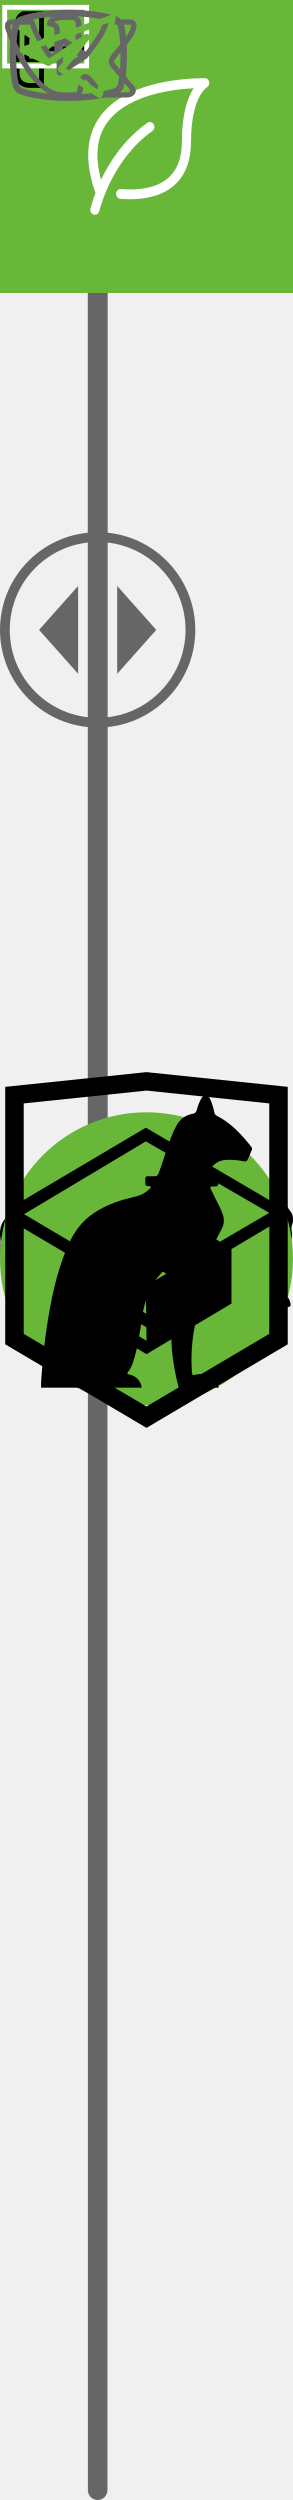
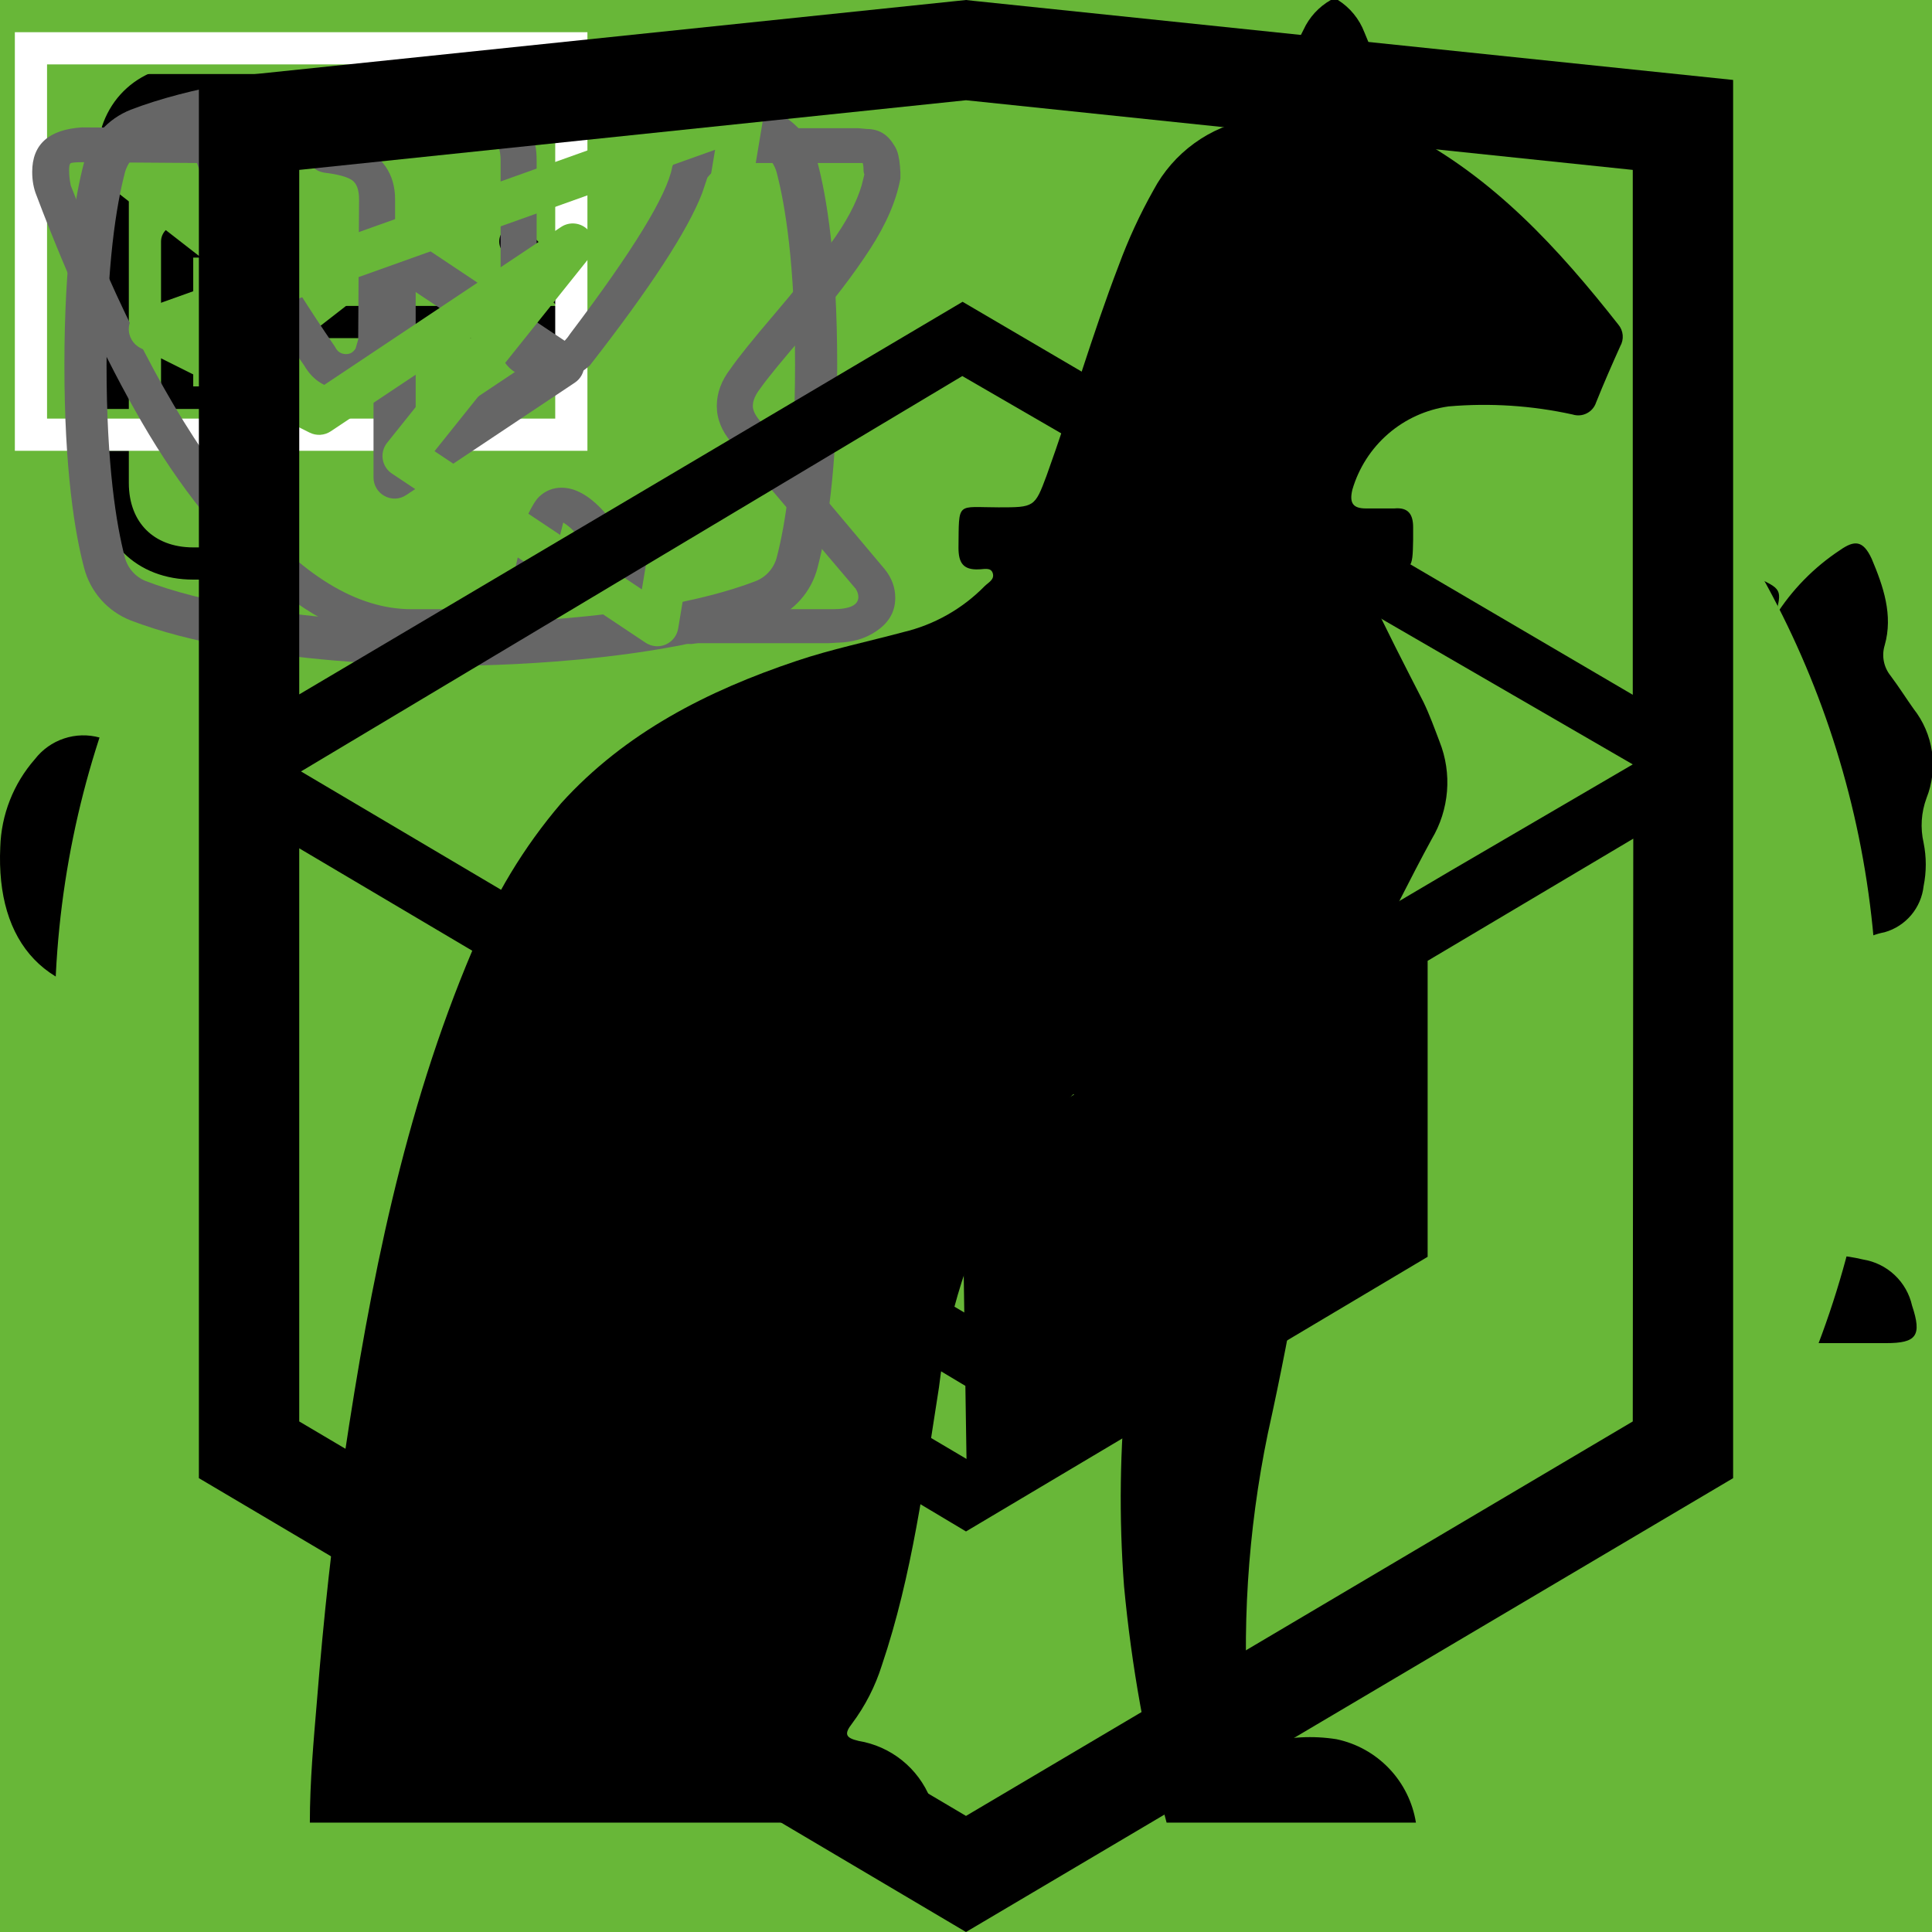
<svg xmlns="http://www.w3.org/2000/svg">
  <style> :root svg:not(:target) { display: none }  </style>
-   <svg width="40" height="512" viewBox="0 0 40 512" id="example__toggle-tablet" fill="none">
+   <svg viewBox="0 0 40 512" id="example__toggle-tablet" fill="none">
    <rect x="18" width="4" height="512" rx="2" fill="#666666" />
    <path d="M16 247L8 256L16 265V247Z" fill="#666666" />
    <path d="M32 256L24 247V265L32 256Z" fill="#666666" />
    <rect x="1" y="237" width="38" height="38" rx="19" stroke="#666666" stroke-width="2" />
  </svg>
-   <svg width="40" height="258" viewBox="0 0 40 258" id="example__toggle" fill="none">
+   <svg viewBox="0 0 40 258" id="example__toggle" fill="none">
    <rect x="18" width="4" height="257.02" rx="2" fill="#666666" />
    <path d="M16 120L8 129L16 138V120Z" fill="#666666" />
    <path d="M32 129L24 120V138L32 129Z" fill="#666666" />
    <rect x="1" y="110" width="38" height="38" rx="19" stroke="#666666" stroke-width="2" />
  </svg>
  <svg width="32" height="12" viewBox="0 0 32 12" id="icon-arrow-long" fill="none">
    <line y1="6" x2="26" y2="6" stroke="black" stroke-width="2" />
    <path d="M32 6L25.25 11.196L25.25 0.804L32 6Z" fill="black" />
  </svg>
  <svg width="32" height="12" viewBox="0 0 32 12" id="icon-arrow" fill="none">
    <line y1="6" x2="18" y2="6" stroke="black" stroke-width="2" />
    <path d="M24 6L17.25 11.196L17.25 0.804L24 6Z" fill="black" />
  </svg>
  <svg width="60" height="60" viewBox="0 0 60 60" id="icon_scales" fill="none">
    <rect width="60" height="60" fill="#68B738" />
    <path d="M23.121 15C22.054 15 22.054 16.583 23.121 16.583H29.788V18.187C22.961 18.62 17.563 24.414 17.563 31.485C17.563 35.496 19.312 39.116 22.075 41.554C22.555 41.976 22.619 42.725 22.182 43.19L20.646 44.741C19.899 45.427 21.008 46.493 21.68 45.744L23.686 43.707C24.038 43.369 24.561 43.285 24.998 43.496C26.723 44.34 28.619 44.784 30.543 44.795C32.467 44.806 34.369 44.383 36.103 43.559C36.53 43.348 37.063 43.432 37.404 43.77L39.346 45.744C40.029 46.377 41.01 45.427 40.392 44.741L38.941 43.264C38.493 42.81 38.557 42.06 39.047 41.628C40.503 40.358 41.667 38.796 42.462 37.045C43.257 35.294 43.664 33.394 43.656 31.475C43.656 24.404 38.226 18.599 31.388 18.187V16.583H38.055C39.122 16.583 39.122 15 38.055 15H23.121ZM19.003 31.475C19.003 24.942 24.198 19.654 30.609 19.654C37.01 19.654 42.205 24.942 42.205 31.475C42.205 38.018 37.01 43.316 30.609 43.316C24.209 43.316 19.003 38.018 19.003 31.475ZM29.799 23.38C29.799 22.282 31.463 22.282 31.463 23.38V32.013C31.463 32.237 31.373 32.452 31.213 32.61C31.053 32.768 30.836 32.857 30.609 32.857C30.396 32.857 30.192 32.774 30.04 32.626C29.888 32.478 29.801 32.277 29.799 32.066V23.38ZM24.806 25.997C25.114 25.997 25.41 25.876 25.628 25.66C25.846 25.445 25.969 25.152 25.969 24.847C25.969 24.542 25.846 24.249 25.628 24.033C25.41 23.818 25.114 23.697 24.806 23.697C24.518 23.724 24.251 23.856 24.057 24.068C23.862 24.28 23.755 24.556 23.755 24.842C23.755 25.128 23.862 25.403 24.057 25.615C24.251 25.827 24.518 25.959 24.806 25.987V25.997ZM36.402 25.997C36.71 25.997 37.006 25.876 37.224 25.66C37.442 25.445 37.565 25.152 37.565 24.847C37.565 24.542 37.442 24.249 37.224 24.033C37.006 23.818 36.71 23.697 36.402 23.697C36.114 23.724 35.847 23.856 35.652 24.068C35.458 24.28 35.35 24.556 35.35 24.842C35.35 25.128 35.458 25.403 35.652 25.615C35.847 25.827 36.114 25.959 36.402 25.987V25.997ZM25.969 38.588C25.969 40.118 23.643 40.118 23.643 38.588C23.643 37.058 25.969 37.058 25.969 38.588ZM30.609 42.029C30.771 42.044 30.933 42.026 31.087 41.975C31.241 41.925 31.382 41.843 31.502 41.735C31.622 41.627 31.718 41.496 31.784 41.349C31.849 41.203 31.883 41.044 31.883 40.884C31.883 40.723 31.849 40.565 31.784 40.418C31.718 40.272 31.622 40.14 31.502 40.032C31.382 39.924 31.241 39.843 31.087 39.792C30.933 39.741 30.771 39.723 30.609 39.739C30.322 39.766 30.054 39.898 29.86 40.11C29.665 40.322 29.558 40.598 29.558 40.884C29.558 41.17 29.665 41.446 29.86 41.657C30.054 41.869 30.322 42.001 30.609 42.029ZM22.491 31.644C22.507 31.803 22.488 31.964 22.437 32.117C22.386 32.269 22.303 32.409 22.194 32.527C22.085 32.646 21.953 32.741 21.804 32.806C21.656 32.871 21.496 32.904 21.334 32.904C21.172 32.904 21.011 32.871 20.863 32.806C20.715 32.741 20.582 32.646 20.473 32.527C20.364 32.409 20.281 32.269 20.23 32.117C20.179 31.964 20.161 31.803 20.176 31.644C20.204 31.359 20.338 31.095 20.552 30.902C20.766 30.71 21.045 30.603 21.334 30.603C21.623 30.603 21.902 30.71 22.116 30.902C22.33 31.095 22.463 31.359 22.491 31.644ZM39.879 32.794C40.041 32.809 40.204 32.791 40.357 32.741C40.511 32.69 40.653 32.608 40.773 32.5C40.892 32.393 40.988 32.261 41.054 32.114C41.12 31.968 41.154 31.809 41.154 31.649C41.154 31.489 41.12 31.33 41.054 31.183C40.988 31.037 40.892 30.905 40.773 30.797C40.653 30.69 40.511 30.608 40.357 30.557C40.204 30.507 40.041 30.488 39.879 30.504C39.592 30.531 39.325 30.664 39.13 30.875C38.936 31.087 38.828 31.363 38.828 31.649C38.828 31.935 38.936 32.211 39.13 32.422C39.325 32.634 39.592 32.767 39.879 32.794ZM37.565 38.599C37.565 40.118 35.239 40.118 35.239 38.588C35.239 37.058 37.565 37.058 37.565 38.588V38.599Z" fill="white" />
  </svg>
  <svg width="60" height="60" viewBox="0 0 60 60" id="icon_cutlery" fill="none">
    <rect width="60" height="60" fill="#68B738" />
    <path fill-rule="evenodd" clip-rule="evenodd" d="M36.117 15.076C36.491 14.921 36.921 15.007 37.207 15.293C38.116 16.201 39.304 18.171 40.266 21.211C41.237 24.28 42 28.508 42 34C42 34.552 41.552 35 41 35H37.5V44C37.5 44.552 37.052 45 36.5 45C35.948 45 35.5 44.552 35.5 44V16C35.5 15.596 35.744 15.231 36.117 15.076ZM37.5 33H39.991C39.905 28.184 39.205 24.488 38.359 21.814C38.081 20.935 37.788 20.172 37.5 19.519V33Z" fill="white" />
    <path fill-rule="evenodd" clip-rule="evenodd" d="M23.5 15C24.052 15 24.5 15.448 24.5 16V44C24.5 44.552 24.052 45 23.5 45C22.948 45 22.5 44.552 22.5 44V16C22.5 15.448 22.948 15 23.5 15Z" fill="white" />
    <path fill-rule="evenodd" clip-rule="evenodd" d="M19 15C19.552 15 20 15.448 20 16V21.5C20 22.057 20.192 22.815 20.701 23.417C21.18 23.983 22.015 24.5 23.5 24.5C24.052 24.5 24.5 24.948 24.5 25.5C24.5 26.052 24.052 26.5 23.5 26.5C21.485 26.5 20.07 25.767 19.174 24.708C18.308 23.685 18 22.443 18 21.5V16C18 15.448 18.448 15 19 15Z" fill="white" />
    <path fill-rule="evenodd" clip-rule="evenodd" d="M28 15C27.448 15 27 15.448 27 16V21.5C27 22.057 26.808 22.815 26.299 23.417C25.82 23.983 24.985 24.5 23.5 24.5C22.948 24.5 22.5 24.948 22.5 25.5C22.5 26.052 22.948 26.5 23.5 26.5C25.514 26.5 26.93 25.767 27.826 24.708C28.692 23.685 29 22.443 29 21.5V16C29 15.448 28.552 15 28 15Z" fill="white" />
  </svg>
  <svg width="60" height="60" viewBox="0 0 60 60" id="icon_water" fill="none">
    <rect width="60" height="60" fill="#68B738" />
    <path d="M28.375 16C26.744 16 25.475 17.359 25.475 19.081C25.475 20.803 26.744 22.163 28.375 22.163C30.006 22.163 31.275 20.803 31.275 19.081C31.275 17.359 30.006 16 28.375 16ZM28.375 17.178C29.372 17.178 30.097 18.021 30.097 19.081C30.097 20.078 29.308 20.984 28.375 20.984C27.378 20.984 26.653 20.142 26.653 19.081C26.653 18.084 27.433 17.178 28.375 17.178ZM17.5 40.741C17.5 41.919 17.908 42.916 18.859 43.731C19.856 44.583 21.034 44.511 21.034 44.511H40.066C40.845 44.511 41.878 44.13 42.694 43.061C43.537 42.064 43.482 40.704 43.482 40.704V23.486C43.482 23.051 43.373 22.887 42.739 22.887C42.105 22.887 42.05 23.159 42.05 23.477V40.695C42.032 40.994 41.978 41.783 41.307 42.417C40.573 43.042 39.857 42.961 39.857 42.961C39.857 42.961 21.732 42.961 20.826 42.934C20.482 42.87 19.92 42.743 19.376 42.028C18.868 41.303 18.968 40.396 18.968 40.396V23.177C18.968 22.715 18.733 22.543 18.243 22.543C17.754 22.543 17.5 22.715 17.5 23.123V40.741ZM33.812 24.428C32.725 24.664 31.637 24.809 29.553 26.784C27.469 28.778 25.928 28.688 24.387 28.597C22.847 28.506 21.216 27.056 20.944 26.694C20.608 26.34 20.038 26.576 19.856 26.812C19.702 27.047 19.702 27.455 19.965 27.808C21.234 28.987 22.412 29.893 24.677 30.074C26.943 30.292 29.118 29.267 30.568 27.808C32.018 26.358 32.743 26.087 33.831 25.905C36.459 25.488 37.999 26.522 38.906 27.174C39.903 28.262 40.174 27.953 40.446 27.645C40.99 26.929 40.22 26.377 39.359 25.742C37.546 24.564 35.824 24.111 33.831 24.473L33.812 24.428ZM24.75 31.587C23.572 31.587 22.666 32.584 22.666 33.853C22.666 35.122 23.572 36.119 24.75 36.119C25.928 36.119 26.834 35.122 26.834 33.853C26.834 32.584 25.928 31.587 24.75 31.587ZM36.531 32.367C34.991 32.367 33.722 33.726 33.722 35.358C33.722 36.989 34.991 38.348 36.531 38.348C38.072 38.348 39.341 36.989 39.341 35.358C39.341 33.726 38.072 32.367 36.531 32.367ZM36.531 33.817C37.329 33.817 37.981 34.515 37.981 35.358C37.981 36.218 37.329 36.898 36.531 36.898C35.734 36.898 35.081 36.2 35.081 35.358C35.081 34.497 35.734 33.817 36.531 33.817Z" fill="white" />
  </svg>
  <svg width="60" height="60" viewBox="0 0 60 60" id="icon_leaf" fill="none">
    <rect width="60" height="60" fill="#68B738" />
    <g clip-path="url(#clip0_95_18)">
      <path d="M42.844 16.767C42.743 16.317 42.365 16 41.932 16C41.931 16 41.929 16 41.927 16C36.989 16.033 24.982 16.916 20.134 24.38C17.616 28.258 17.399 33.293 19.49 39.345C19.506 39.392 19.538 39.424 19.56 39.467C18.813 41.44 18.523 42.753 18.516 42.79C18.407 43.33 18.73 43.862 19.237 43.978C19.302 43.993 19.368 44 19.433 44C19.866 44 20.255 43.679 20.349 43.21C20.369 43.108 22.758 32.837 31.203 26.832C31.634 26.526 31.75 25.905 31.462 25.445C31.175 24.985 30.593 24.86 30.162 25.168C25.373 28.573 22.424 33.176 20.69 36.824C19.448 32.246 19.774 28.447 21.676 25.519C25.419 19.755 34.298 18.365 39.658 18.071C38.505 19.872 37.245 23.174 37.245 29C37.245 32.12 36.415 34.522 34.78 36.14C32.159 38.731 27.901 38.974 24.787 38.724C24.269 38.679 23.82 39.095 23.781 39.646C23.741 40.196 24.128 40.676 24.644 40.718C25.267 40.769 25.933 40.8 26.625 40.8C29.796 40.8 33.494 40.137 36.054 37.606C38.089 35.595 39.12 32.7 39.12 29.001C39.12 19.902 42.336 17.905 42.352 17.896C42.742 17.687 42.946 17.219 42.844 16.767Z" fill="white" />
    </g>
    <defs>
      <clipPath id="clip0_95_18">
        <rect width="30" height="32" fill="white" transform="translate(15 14)" />
      </clipPath>
    </defs>
  </svg>
  <svg viewBox="0 0 134 100" id="cat_walk" fill="none">
    <circle cx="69" cy="50" r="50" fill="#68B738" />
    <g clip-path="url(#clip0_94552_4019)">
      <path d="M123.118 25.757C124.273 23.92 125.807 22.352 127.618 21.157C128.618 20.457 129.218 20.457 129.818 21.757C130.618 23.657 131.318 25.657 130.718 27.757C130.609 28.113 130.588 28.49 130.658 28.856C130.728 29.222 130.886 29.566 131.118 29.857C131.718 30.657 132.218 31.457 132.718 32.157C133.399 33.021 133.84 34.048 133.998 35.136C134.156 36.225 134.025 37.335 133.618 38.357C133.251 39.349 133.182 40.426 133.418 41.457C133.618 42.447 133.618 43.467 133.418 44.457C133.337 45.198 133.037 45.899 132.556 46.469C132.075 47.039 131.435 47.452 130.718 47.657C129.439 47.9 128.298 48.614 127.518 49.657C127.424 49.81 127.291 49.937 127.134 50.025C126.976 50.112 126.799 50.158 126.618 50.157C125.418 50.357 122.418 47.657 122.418 46.457V45.857C122.518 42.257 122.318 41.957 119.018 40.457C118.328 40.213 117.709 39.801 117.218 39.257C116.618 38.457 115.818 38.557 114.918 38.857C114.018 39.157 113.518 39.757 113.618 40.757C113.92 43.178 114.02 45.619 113.918 48.057C113.925 48.335 113.993 48.608 114.118 48.857C117.218 53.357 118.418 58.657 119.918 63.757C121.118 67.657 123.318 69.757 127.318 70.057C127.958 70.108 128.594 70.208 129.218 70.357C130.04 70.489 130.803 70.864 131.41 71.435C132.016 72.005 132.437 72.745 132.618 73.557C133.318 75.657 132.918 76.157 130.818 76.157H124.318C123.477 76.199 122.652 75.912 122.018 75.357C121.006 74.503 119.856 73.826 118.618 73.357C117.249 72.852 116.065 71.945 115.218 70.757C114.047 69.12 112.706 67.612 111.218 66.257C108.418 63.357 105.418 60.557 102.818 57.557C100.839 55.513 99.697 52.801 99.618 49.957C99.618 49.057 99.418 48.657 98.418 49.057C98.119 49.247 97.773 49.351 97.418 49.357C94.618 49.357 93.218 51.057 92.218 53.557C91.318 55.657 90.118 57.657 89.018 59.757C88.394 61.071 88.054 62.502 88.018 63.957C88.018 66.357 88.618 67.157 90.818 67.957C92.218 68.457 93.518 68.957 94.218 70.357C95.018 71.957 94.818 72.357 93.118 72.457H86.318C85.926 72.496 85.532 72.41 85.191 72.213C84.85 72.016 84.58 71.716 84.418 71.357L82.618 68.357C82.088 67.574 81.748 66.678 81.626 65.74C81.505 64.802 81.605 63.849 81.918 62.957C82.351 61.22 82.385 59.408 82.018 57.657C81.766 56.437 81.788 55.176 82.082 53.966C82.376 52.755 82.935 51.625 83.718 50.657C84.318 49.957 84.318 49.657 83.318 49.457C79.229 48.588 75.265 47.211 71.518 45.357C71.492 45.357 71.466 45.346 71.448 45.328C71.429 45.309 71.418 45.283 71.418 45.257C68.218 44.057 67.618 44.257 66.718 47.557C65.918 50.357 65.118 53.157 64.518 56.057C63.818 59.257 64.618 62.257 65.618 65.257C66.018 66.457 67.218 66.357 68.118 66.657C70.118 67.257 71.818 68.057 72.618 70.157C73.318 71.757 73.218 71.957 71.518 71.957C69.818 71.957 68.118 71.857 66.318 71.957C64.799 71.984 63.317 71.49 62.118 70.557C57.318 67.357 55.918 62.457 55.518 57.157C55.318 53.857 53.518 51.257 51.418 48.757C51.018 48.257 50.618 48.057 50.018 48.457C47.872 49.64 45.631 50.644 43.318 51.457C38.492 53.161 34.258 56.215 31.118 60.257C29.946 61.732 29.187 63.492 28.918 65.357C28.618 67.157 29.118 67.957 30.918 68.457C32.718 68.957 33.618 69.957 33.818 71.857C33.918 72.657 33.618 73.057 32.818 73.057H24.718C24.453 73.038 24.197 72.956 23.97 72.816C23.744 72.677 23.555 72.485 23.418 72.257C22.162 70.702 21.49 68.756 21.518 66.757C21.466 63.302 21.767 59.85 22.418 56.457C22.552 55.441 22.931 54.472 23.524 53.636C24.116 52.799 24.904 52.12 25.818 51.657C31.718 48.857 34.818 43.557 37.618 38.057C38.218 36.957 37.718 36.757 36.718 36.857C33.92 37.245 31.268 38.347 29.018 40.057C26.072 42.206 23.297 44.58 20.718 47.157C17.968 49.95 14.321 51.685 10.418 52.057C3.118 52.457 -0.282 48.357 0.018 41.757C0.085 39.507 0.934 37.35 2.418 35.657C2.934 34.988 3.638 34.488 4.439 34.221C5.241 33.953 6.104 33.931 6.918 34.157C8.418 34.557 8.818 35.357 8.218 36.857C7.918 37.457 7.518 37.957 7.218 38.557C6.787 39.17 6.45 39.844 6.218 40.557C5.118 43.557 6.618 45.657 9.718 45.957C13.018 46.257 15.718 44.857 18.218 42.857C21.23 40.445 23.919 37.656 26.218 34.557C27.938 32.294 30.102 30.408 32.579 29.015C35.056 27.622 37.792 26.751 40.618 26.457C42.918 26.157 44.918 25.157 47.118 24.557C51.233 23.302 55.517 22.695 59.818 22.757C61.81 22.84 63.795 22.463 65.618 21.657C70.518 19.657 75.618 19.657 80.718 20.657C84.718 21.457 88.718 22.457 92.618 23.457C94.939 23.889 97.326 23.821 99.618 23.257C104.007 22.144 108.496 21.474 113.018 21.257C115.981 21.113 118.933 21.696 121.618 22.957C123.618 23.857 123.618 23.857 123.118 25.757Z" fill="black" />
    </g>
  </svg>
  <svg viewBox="0 0 50 53" id="cat_sitting" fill="none">
    <circle cx="25" cy="28" r="25" fill="#68B738" />
    <g clip-path="url(#clip0_94_6)">
      <path d="M35.203 0H35.008C34.678 0.187 34.415 0.474 34.257 0.82C33.968 1.377 33.745 1.967 33.594 2.577C33.561 2.761 33.469 2.928 33.331 3.053C33.193 3.178 33.018 3.254 32.833 3.268C32.266 3.366 31.729 3.592 31.263 3.93C30.797 4.268 30.413 4.708 30.143 5.216C29.771 5.877 29.453 6.566 29.191 7.278C28.461 9.175 27.901 11.134 27.211 13.046C26.887 13.918 26.872 13.918 25.895 13.918C24.727 13.918 24.81 13.737 24.794 15.026C24.794 15.433 24.918 15.639 25.35 15.619C25.483 15.619 25.684 15.552 25.735 15.727C25.787 15.902 25.612 15.979 25.509 16.082C24.899 16.703 24.128 17.139 23.282 17.34C22.305 17.603 21.307 17.809 20.356 18.129C17.913 18.948 15.655 20.093 13.897 22.031C12.868 23.235 12.044 24.6 11.459 26.072C9.571 30.526 8.656 35.217 7.946 39.954C7.612 42.175 7.375 44.407 7.195 46.655C7.103 47.758 7 48.876 7 50H24.141C24.17 49.773 24.128 49.543 24.023 49.34C23.858 48.929 23.59 48.567 23.245 48.29C22.9 48.013 22.489 47.83 22.053 47.758C21.693 47.675 21.652 47.567 21.873 47.283C22.234 46.801 22.51 46.261 22.691 45.686C23.529 43.206 23.853 40.619 24.259 38.057C24.489 36.1 25.089 34.205 26.029 32.474C26.761 31.2 27.738 30.084 28.903 29.191C29.33 28.866 29.346 28.866 29.418 29.418C29.469 29.784 29.479 30.16 29.505 30.531C29.66 32.966 29.628 35.41 29.413 37.84C29.218 39.724 29.193 41.622 29.335 43.51C29.54 45.703 29.93 47.874 30.503 50H37.343C37.254 49.442 36.997 48.924 36.608 48.516C36.218 48.107 35.714 47.826 35.162 47.711C34.518 47.609 33.859 47.644 33.229 47.814C32.92 47.887 32.791 47.814 32.766 47.479C32.553 44.751 32.726 42.005 33.28 39.325C33.966 36.23 34.491 33.102 34.854 29.954C34.989 28.682 35.388 27.453 36.026 26.345C36.638 25.253 37.173 24.119 37.775 23.021C38.014 22.621 38.157 22.172 38.195 21.708C38.233 21.244 38.163 20.778 37.991 20.345C37.852 19.979 37.718 19.608 37.549 19.258C37.034 18.253 36.52 17.258 36.047 16.242C35.795 15.727 35.851 15.665 36.412 15.649C37.25 15.649 37.25 15.649 37.266 14.804C37.266 14.691 37.266 14.577 37.266 14.464C37.266 14.108 37.132 13.912 36.751 13.948C36.494 13.948 36.237 13.948 35.97 13.948C35.615 13.948 35.512 13.799 35.599 13.433C35.773 12.838 36.114 12.306 36.582 11.901C37.05 11.496 37.625 11.235 38.238 11.149C39.377 11.05 40.525 11.125 41.642 11.371C41.771 11.412 41.911 11.4 42.031 11.338C42.151 11.277 42.243 11.17 42.285 11.041C42.491 10.526 42.717 10.01 42.949 9.495C43.001 9.403 43.024 9.298 43.015 9.193C43.006 9.088 42.965 8.988 42.897 8.907C41.251 6.814 39.467 4.861 37.034 3.608C36.917 3.558 36.814 3.478 36.735 3.377C36.656 3.276 36.603 3.157 36.582 3.031C36.444 2.294 36.225 1.575 35.929 0.887C35.789 0.52 35.535 0.209 35.203 0V0Z" fill="black" />
    </g>
  </svg>
  <svg width="21" height="20" viewBox="0 0 21 20" id="phone-field" fill="none">
    <g id="phone-stroke 1">
      <path id="Vector" d="M10.002 10H18.504M18.504 10L16.004 7.5M18.504 10L16.004 12.5M8.502 2.5V7.5H5.501V12.5H8.502V17.5H6.001C4.501 17.5 3.501 16.5 3.501 15V5C3.501 3.5 4.501 2.5 6.001 2.5H8.502Z" stroke="black" stroke-linecap="round" stroke-linejoin="round" />
    </g>
  </svg>
  <svg width="19" height="14" viewBox="0 0 19 14" id="mail-field" fill="none">
    <line x1="1.111" y1="6" x2="1.111" y2="14" stroke="#68B738" stroke-width="1.3" />
    <line x1="18.111" y1="6" x2="18.111" y2="14" stroke="#68B738" stroke-width="1.3" />
    <line x1="0.461" y1="13.35" x2="18.461" y2="13.35" stroke="#68B738" stroke-width="1.3" />
    <line x1="0.461" y1="1.35" x2="18.461" y2="1.35" stroke="#68B738" stroke-width="1.3" />
    <path d="M17.811 3.182L9.461 9.677L1.111 3.182V1.65H3.961L9.461 1.65H14.461H17.811V3.182Z" stroke="#68B738" stroke-width="1.3" />
    <rect x="0.961" y="1.5" width="16.782" height="12" stroke="white" />
  </svg>
  <svg width="28" height="22" viewBox="0 0 28 22" id="vkontakte" fill="none">
    <path d="M1 5.339C1 4.484 1.515 4.023 2.545 3.956L6.515 3.981C6.782 3.981 6.959 4.107 7.048 4.358C7.457 5.615 7.914 6.701 8.42 7.615C8.926 8.528 9.588 9.58 10.405 10.771C10.476 10.922 10.592 10.997 10.751 10.997C10.876 10.997 10.973 10.938 11.044 10.821L11.124 10.544L11.151 6.194C11.151 5.892 11.076 5.691 10.925 5.59C10.774 5.49 10.494 5.414 10.085 5.364C9.766 5.314 9.606 5.129 9.606 4.811C9.606 4.744 9.615 4.693 9.632 4.66C10.005 3.57 11.071 3.025 12.83 3.025L14.322 3C14.997 3 15.556 3.159 16 3.478C16.444 3.796 16.666 4.299 16.666 4.987V10.695C16.791 10.779 16.906 10.821 17.013 10.821C17.279 10.821 17.51 10.67 17.705 10.368C19.659 7.786 20.716 6.06 20.876 5.188C20.876 5.171 20.894 5.129 20.929 5.062C21.053 4.811 21.258 4.593 21.542 4.408C21.826 4.224 22.075 4.098 22.288 4.031C22.359 3.998 22.439 3.981 22.528 3.981H26.657L26.924 4.006C27.279 4.006 27.554 4.165 27.75 4.484C27.821 4.584 27.87 4.693 27.896 4.811C27.923 4.928 27.941 5.045 27.95 5.163C27.959 5.28 27.963 5.347 27.963 5.364V5.54C27.839 6.227 27.523 6.961 27.017 7.74C26.511 8.52 25.867 9.362 25.085 10.268C24.304 11.173 23.816 11.768 23.62 12.053C23.46 12.254 23.38 12.439 23.38 12.607C23.38 12.741 23.451 12.892 23.593 13.059L27.483 17.686C27.697 17.955 27.803 18.248 27.803 18.567C27.803 18.952 27.643 19.271 27.323 19.522C27.004 19.774 26.622 19.916 26.178 19.95L25.725 19.975H21.675C21.657 19.975 21.622 19.979 21.569 19.987C21.515 19.996 21.48 20 21.462 20C21.071 20 20.707 19.841 20.37 19.522C20.245 19.388 19.41 18.399 17.865 16.555C17.776 16.437 17.652 16.328 17.492 16.228C17.421 16.496 17.328 16.882 17.212 17.385C17.097 17.888 17.013 18.248 16.959 18.466L16.879 18.893C16.702 19.48 16.329 19.832 15.76 19.95L15.387 19.975H12.776C11.302 19.975 9.832 19.338 8.367 18.064C6.901 16.789 5.583 15.142 4.41 13.122C3.238 11.102 2.146 8.75 1.133 6.068C1.044 5.85 1 5.607 1 5.339ZM17.013 11.852C16.64 11.852 16.302 11.756 16 11.563C15.698 11.37 15.547 11.106 15.547 10.771V4.987C15.547 4.651 15.458 4.412 15.281 4.27C15.103 4.127 14.792 4.056 14.348 4.056L12.83 4.107C12.066 4.107 11.489 4.232 11.098 4.484C11.879 4.836 12.27 5.406 12.27 6.194V10.62C12.235 11.039 12.057 11.387 11.737 11.664C11.418 11.94 11.062 12.078 10.671 12.078C10.139 12.078 9.73 11.835 9.446 11.349C8.06 9.371 7.03 7.493 6.355 5.716L6.115 5.062L2.572 5.037C2.341 5.037 2.212 5.05 2.186 5.075C2.159 5.1 2.146 5.171 2.146 5.288C2.146 5.439 2.163 5.599 2.199 5.766L2.758 7.175C4.25 10.813 5.871 13.68 7.621 15.775C9.37 17.871 11.089 18.919 12.776 18.919H15.441C15.547 18.919 15.627 18.889 15.68 18.831C15.734 18.772 15.778 18.659 15.814 18.491L15.867 18.24L16.373 16.027C16.515 15.725 16.64 15.524 16.746 15.423C16.942 15.239 17.172 15.146 17.439 15.146C17.865 15.146 18.3 15.389 18.744 15.876L21.009 18.592C21.151 18.81 21.302 18.919 21.462 18.919H25.858C26.391 18.919 26.657 18.793 26.657 18.541C26.657 18.458 26.631 18.374 26.578 18.29L22.714 13.738C22.412 13.386 22.261 13.009 22.261 12.607C22.261 12.204 22.403 11.819 22.688 11.45C22.919 11.114 23.367 10.557 24.033 9.777C24.699 8.998 25.281 8.268 25.778 7.59C26.276 6.91 26.604 6.294 26.764 5.741L26.844 5.414C26.826 5.381 26.817 5.326 26.817 5.251C26.817 5.175 26.808 5.112 26.791 5.062H22.608C22.341 5.163 22.128 5.314 21.968 5.515L21.808 5.993C21.364 7.149 20.201 8.935 18.318 11.349C17.945 11.684 17.51 11.852 17.013 11.852Z" fill="#666666" />
  </svg>
  <svg width="28" height="22" viewBox="0 0 28 22" id="youtube" fill="none">
    <path d="M17.851 10.793L12.614 7.302C12.516 7.237 12.402 7.2 12.284 7.195C12.166 7.189 12.049 7.216 11.945 7.272C11.841 7.328 11.754 7.411 11.693 7.512C11.632 7.613 11.6 7.729 11.6 7.847V14.829C11.6 14.948 11.633 15.065 11.694 15.167C11.756 15.269 11.844 15.352 11.949 15.407C12.052 15.463 12.169 15.489 12.286 15.484C12.404 15.478 12.517 15.44 12.614 15.375L17.851 11.884C17.941 11.824 18.015 11.743 18.066 11.648C18.117 11.553 18.144 11.446 18.144 11.338C18.144 11.23 18.117 11.124 18.066 11.029C18.015 10.934 17.941 10.852 17.851 10.793ZM12.909 13.607V9.069L16.313 11.338L12.909 13.607ZM25.389 5.044C25.294 4.675 25.113 4.335 24.861 4.051C24.609 3.766 24.292 3.546 23.938 3.407C20.218 1.978 14.251 2 14 2C13.749 2 7.782 1.978 4.062 3.407C3.708 3.546 3.391 3.766 3.139 4.051C2.887 4.335 2.706 4.675 2.611 5.044C2.327 6.113 2 8.076 2 11.338C2 14.6 2.327 16.564 2.611 17.633C2.706 18.001 2.887 18.341 3.139 18.626C3.391 18.91 3.708 19.131 4.062 19.269C7.782 20.698 13.749 20.676 14 20.676H14.076C14.829 20.676 20.393 20.633 23.938 19.269C24.292 19.131 24.609 18.91 24.861 18.626C25.113 18.341 25.294 18.001 25.389 17.633C25.673 16.564 26 14.6 26 11.338C26 8.076 25.673 6.113 25.389 5.044ZM24.124 17.305C24.081 17.472 23.999 17.626 23.885 17.755C23.771 17.884 23.629 17.984 23.469 18.047C19.978 19.389 14.066 19.367 14 19.367C13.934 19.367 8.022 19.389 4.531 18.047C4.371 17.984 4.228 17.884 4.115 17.755C4.001 17.626 3.919 17.472 3.876 17.305C3.615 16.302 3.309 14.458 3.309 11.338C3.309 8.218 3.615 6.375 3.876 5.371C3.919 5.204 4.001 5.05 4.115 4.922C4.228 4.793 4.371 4.692 4.531 4.629C8.022 3.287 13.934 3.309 14 3.309C14.066 3.309 19.978 3.287 23.469 4.629C23.629 4.692 23.771 4.793 23.885 4.922C23.999 5.05 24.081 5.204 24.124 5.371C24.386 6.375 24.691 8.218 24.691 11.338C24.691 14.458 24.386 16.302 24.124 17.305Z" fill="#666666" />
  </svg>
  <svg width="28" height="22" viewBox="0 0 28 22" id="telegram" fill="none">
    <path fill-rule="evenodd" clip-rule="evenodd" d="M23.461 3.153C23.639 3.302 23.726 3.535 23.687 3.764L21.061 19.521C21.024 19.741 20.879 19.927 20.674 20.016C20.47 20.105 20.235 20.083 20.049 19.96L12.171 14.707C12.018 14.605 11.915 14.444 11.886 14.262C11.858 14.08 11.907 13.895 12.022 13.751L14.633 10.488L10.273 13.394C10.077 13.525 9.826 13.541 9.615 13.435L4.363 10.809C4.128 10.691 3.985 10.445 4.001 10.182C4.017 9.92 4.188 9.692 4.436 9.604L22.819 3.038C23.038 2.96 23.282 3.004 23.461 3.153ZM6.326 10.323L9.862 12.091L17.423 7.05C17.692 6.87 18.052 6.913 18.271 7.152C18.49 7.391 18.502 7.753 18.3 8.006L13.495 14.012L19.933 18.304L22.208 4.651L6.326 10.323Z" fill="#68B738" />
  </svg>
  <svg viewBox="0 0 28 34" id="htmlacademy">
    <path d="M14.143 0.016L14 0L0.5 1.407V26.013L14 34L27.5 26.013V1.407L14.143 0.016ZM25.734 25.015L14 31.957L2.266 25.015V14.929L13.951 21.845L13.97 23.098L5.954 18.355L5.943 19.58L13.989 24.389L14.009 25.675L5.964 20.917L5.954 22.143L14 26.951L22.124 22.118V20.893V16.909L25.743 14.759L25.734 25.015ZM25.734 13.452L22.515 15.332L21.032 16.207L13.967 12.02L13.956 13.245L19.996 16.818L19.943 16.849L19.813 16.925L18.954 17.417L13.967 14.469L13.956 15.694L17.892 18.022L16.959 18.631L16.938 18.644L13.967 16.902L13.956 18.127L15.903 19.262L13.915 20.448L2.297 13.576L13.935 6.618L25.734 13.452ZM25.734 12.227L13.94 5.311L2.266 12.22V2.99L14 1.764L25.734 2.99V12.227Z" />
  </svg>
</svg>
